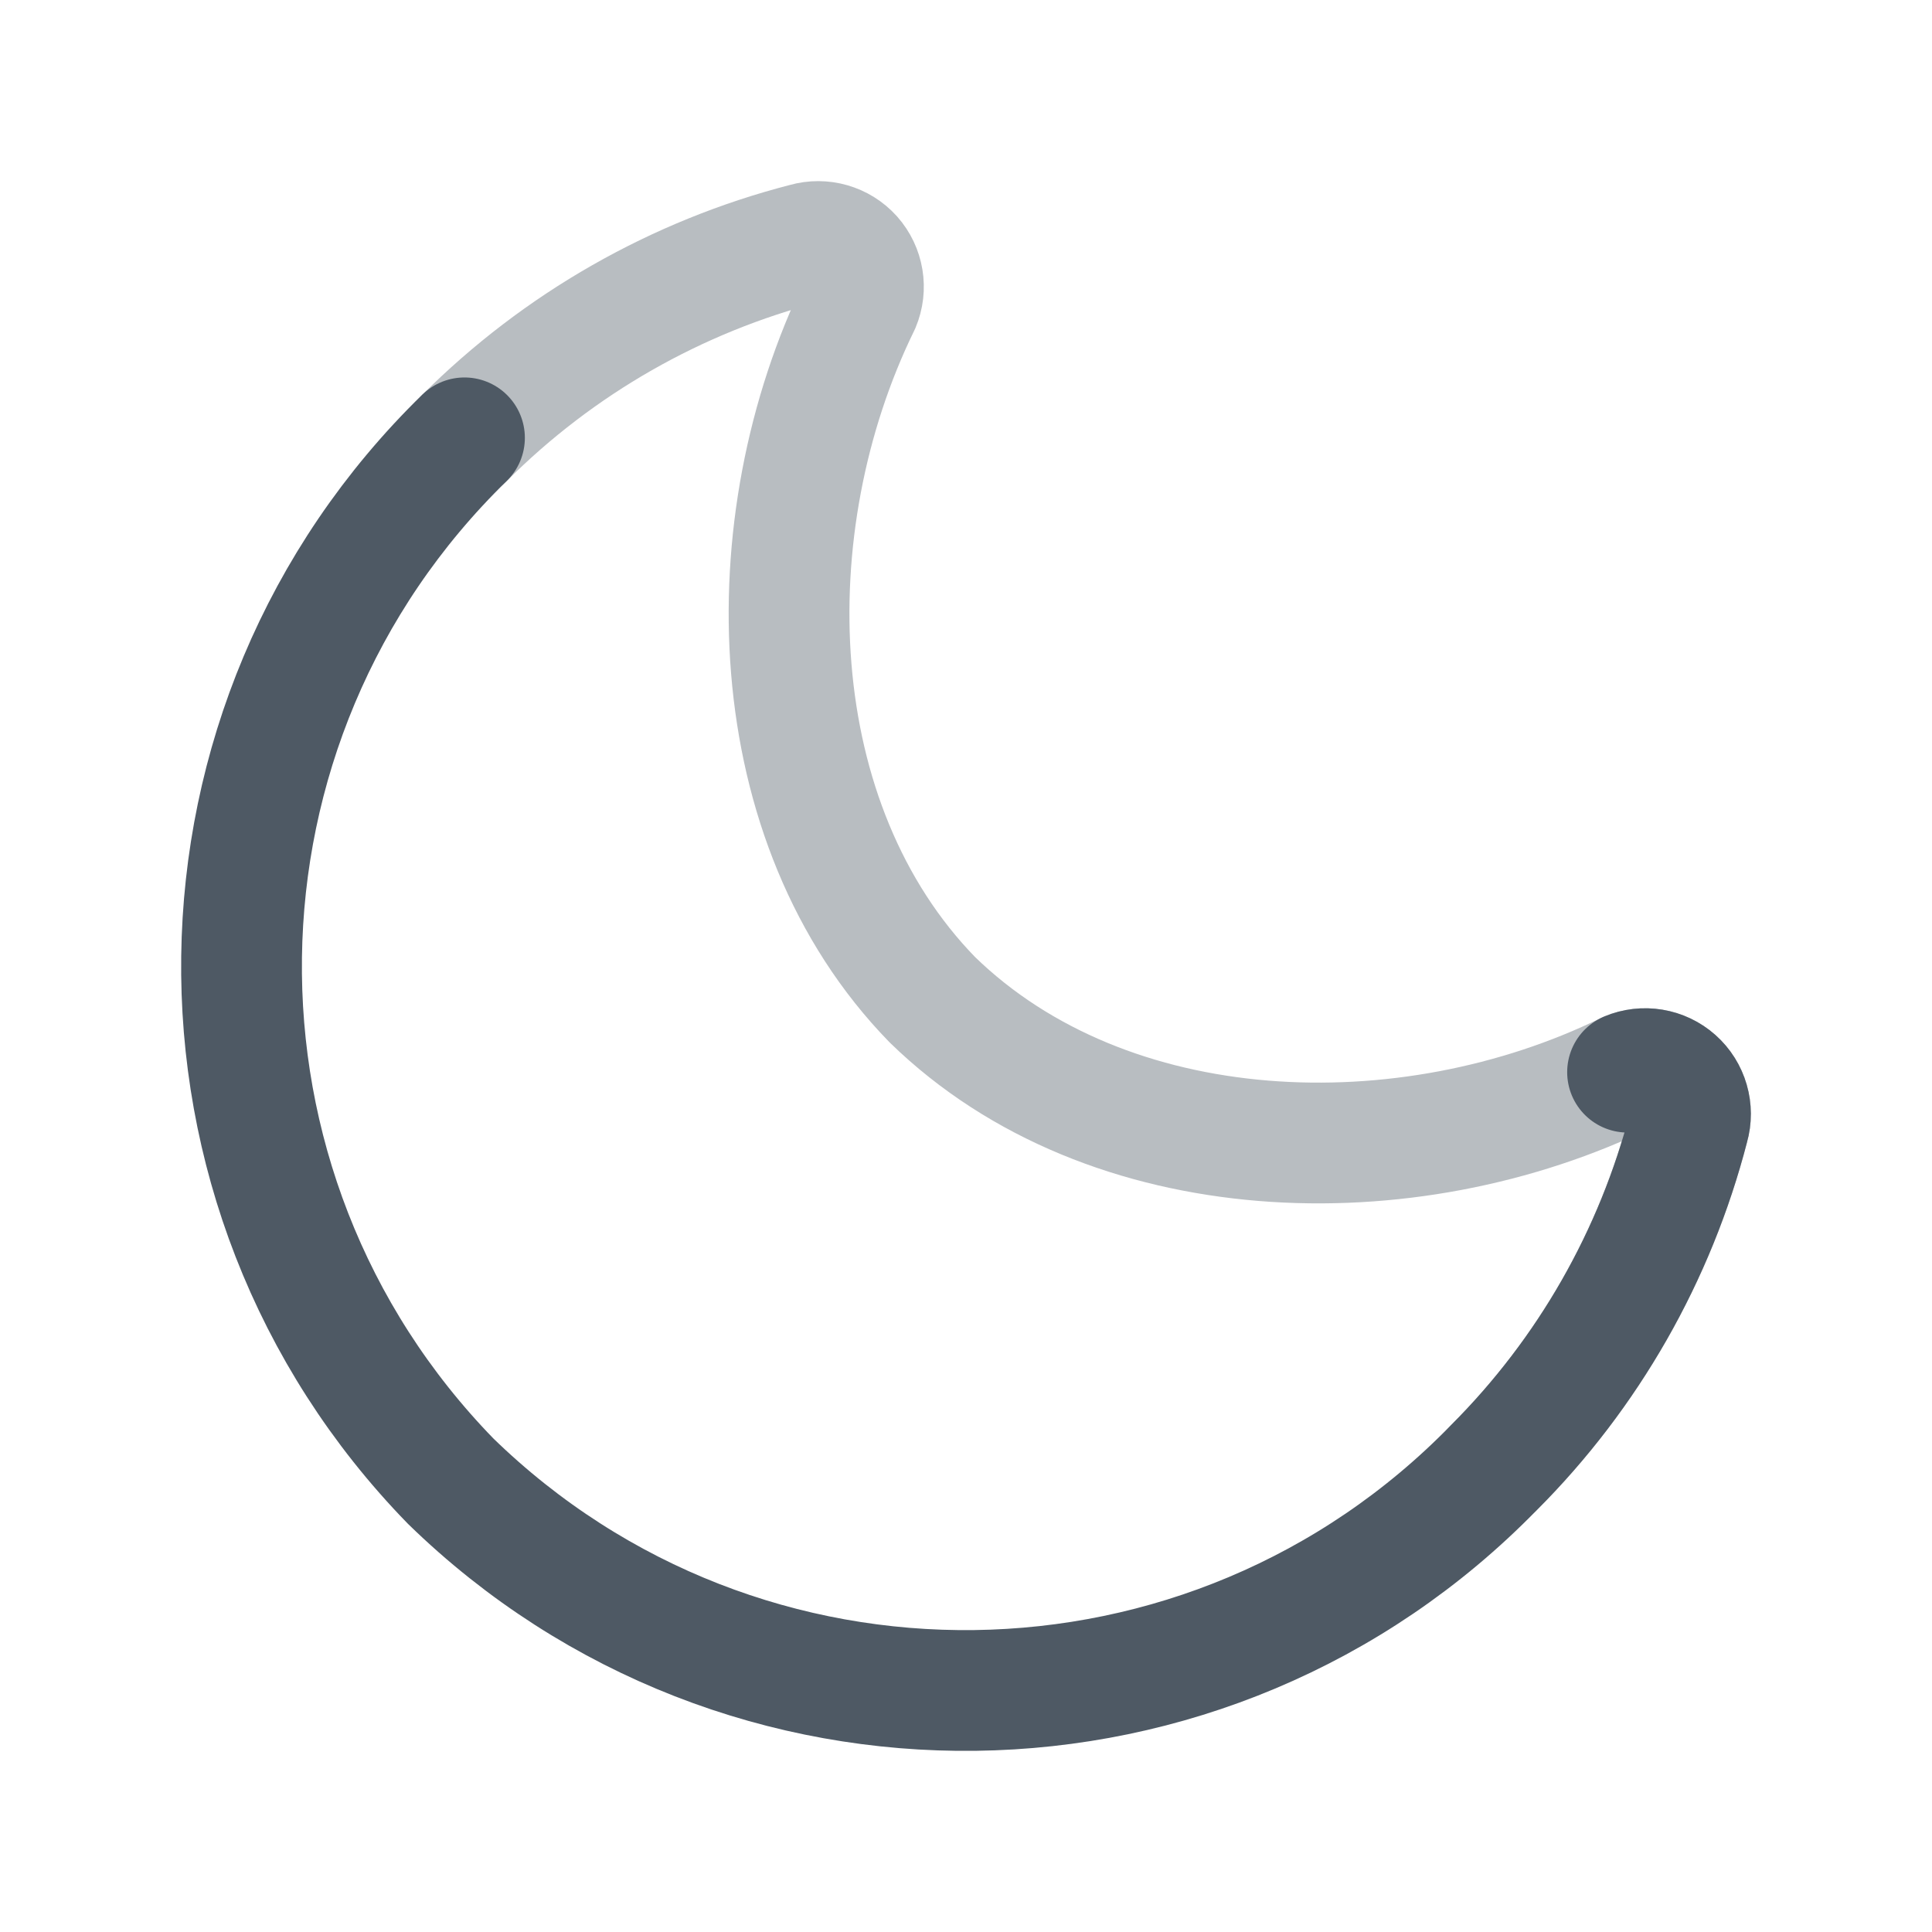
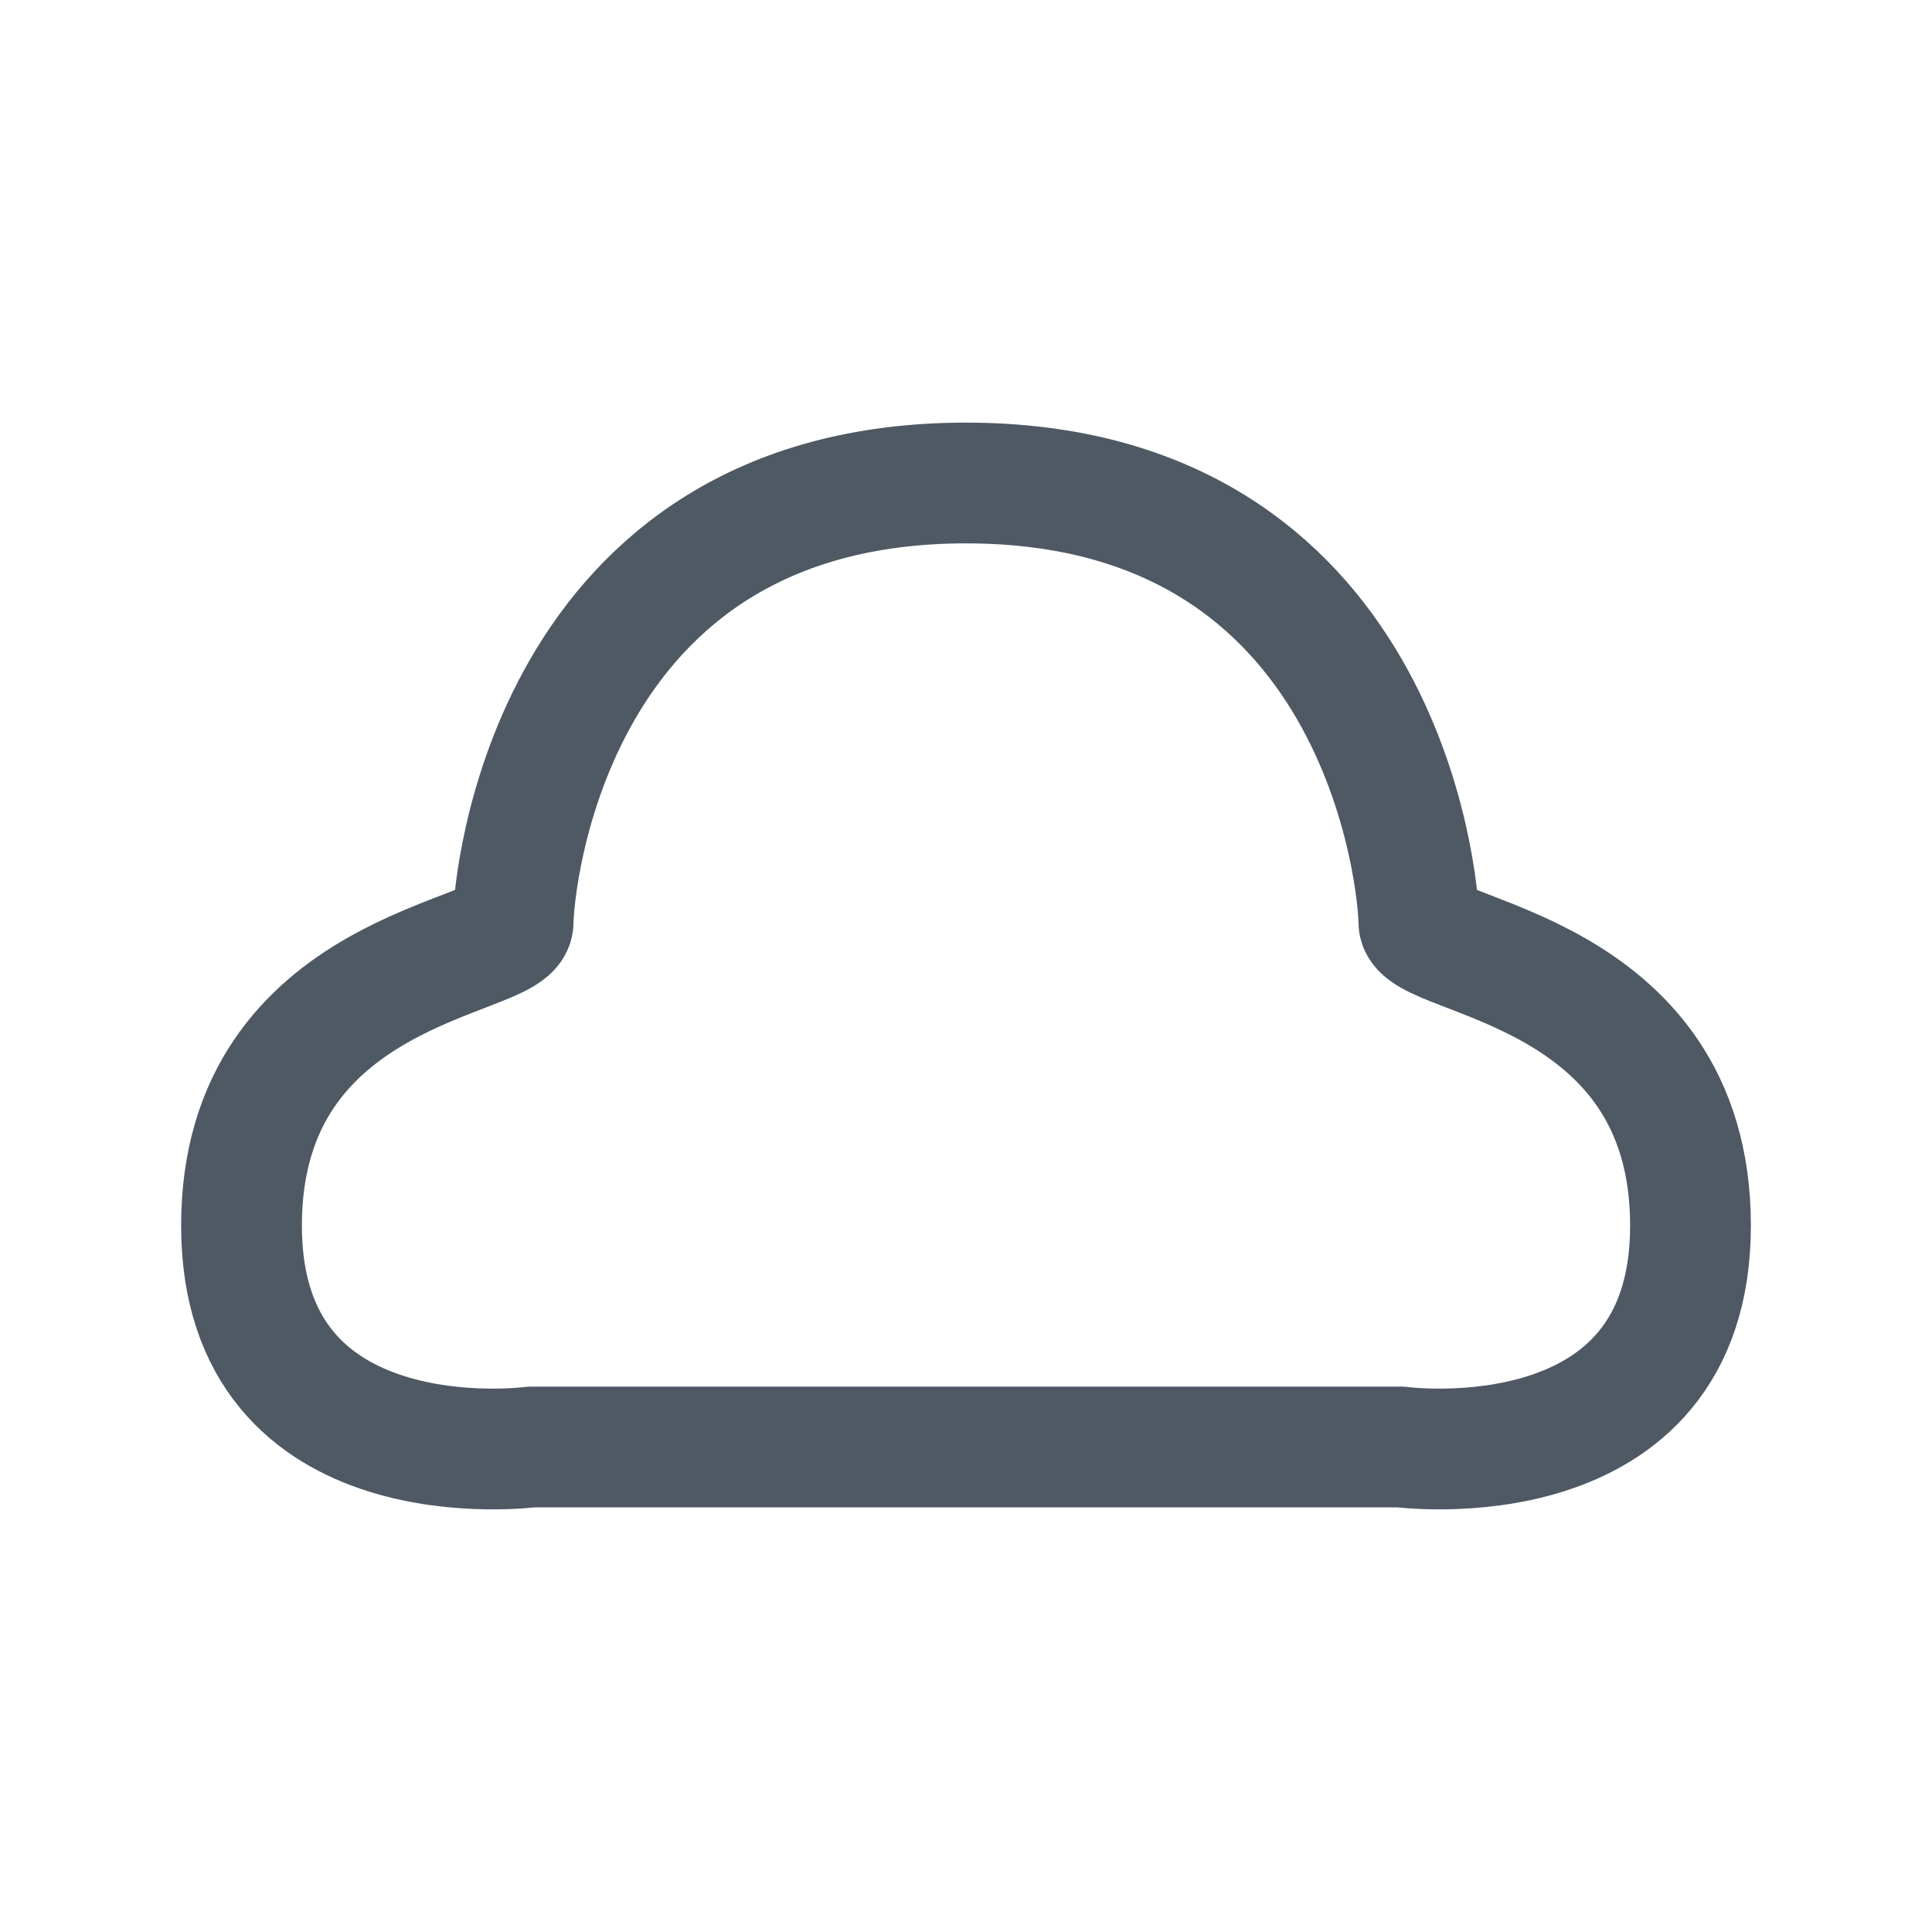
<svg xmlns="http://www.w3.org/2000/svg" width="24" height="24" viewBox="0 0 24 24" fill="none">
-   <path opacity="0.4" d="M5.77 5.44C6.941 4.27 8.404 3.435 10.007 3.022C10.215 2.962 10.44 3.027 10.584 3.188C10.728 3.35 10.766 3.581 10.682 3.78C9.34 6.525 9.451 10.231 11.582 12.419C13.77 14.549 17.476 14.661 20.218 13.319C20.418 13.235 20.649 13.273 20.811 13.417C20.973 13.561 21.038 13.786 20.978 13.994C20.564 15.597 19.729 17.06 18.559 18.23" stroke="#4E5964" stroke-width="1.5" stroke-linecap="round" stroke-linejoin="round" />
-   <path d="M5.77 5.439C2.145 8.972 2.068 14.774 5.599 18.4C9.225 21.932 15.027 21.856 18.559 18.23C19.729 17.06 20.564 15.597 20.978 13.994C21.038 13.786 20.973 13.561 20.811 13.417C20.649 13.273 20.418 13.235 20.218 13.319" stroke="#4E5964" stroke-width="1.5" stroke-linecap="round" stroke-linejoin="round" />
+   <path d="M17.625 11.454C17.625 10.993 17.189 6 12 6C6.811 6 6.375 10.993 6.375 11.454C6.375 11.916 3 11.996 3 15.225C3 18.454 6.6 17.975 6.6 17.975H9H11H14.5H17.4C17.4 17.975 21 18.454 21 15.225C21 11.996 17.625 11.916 17.625 11.454Z" stroke="#4E5964" stroke-width="1.5" stroke-linecap="round" stroke-linejoin="round" />
</svg>
